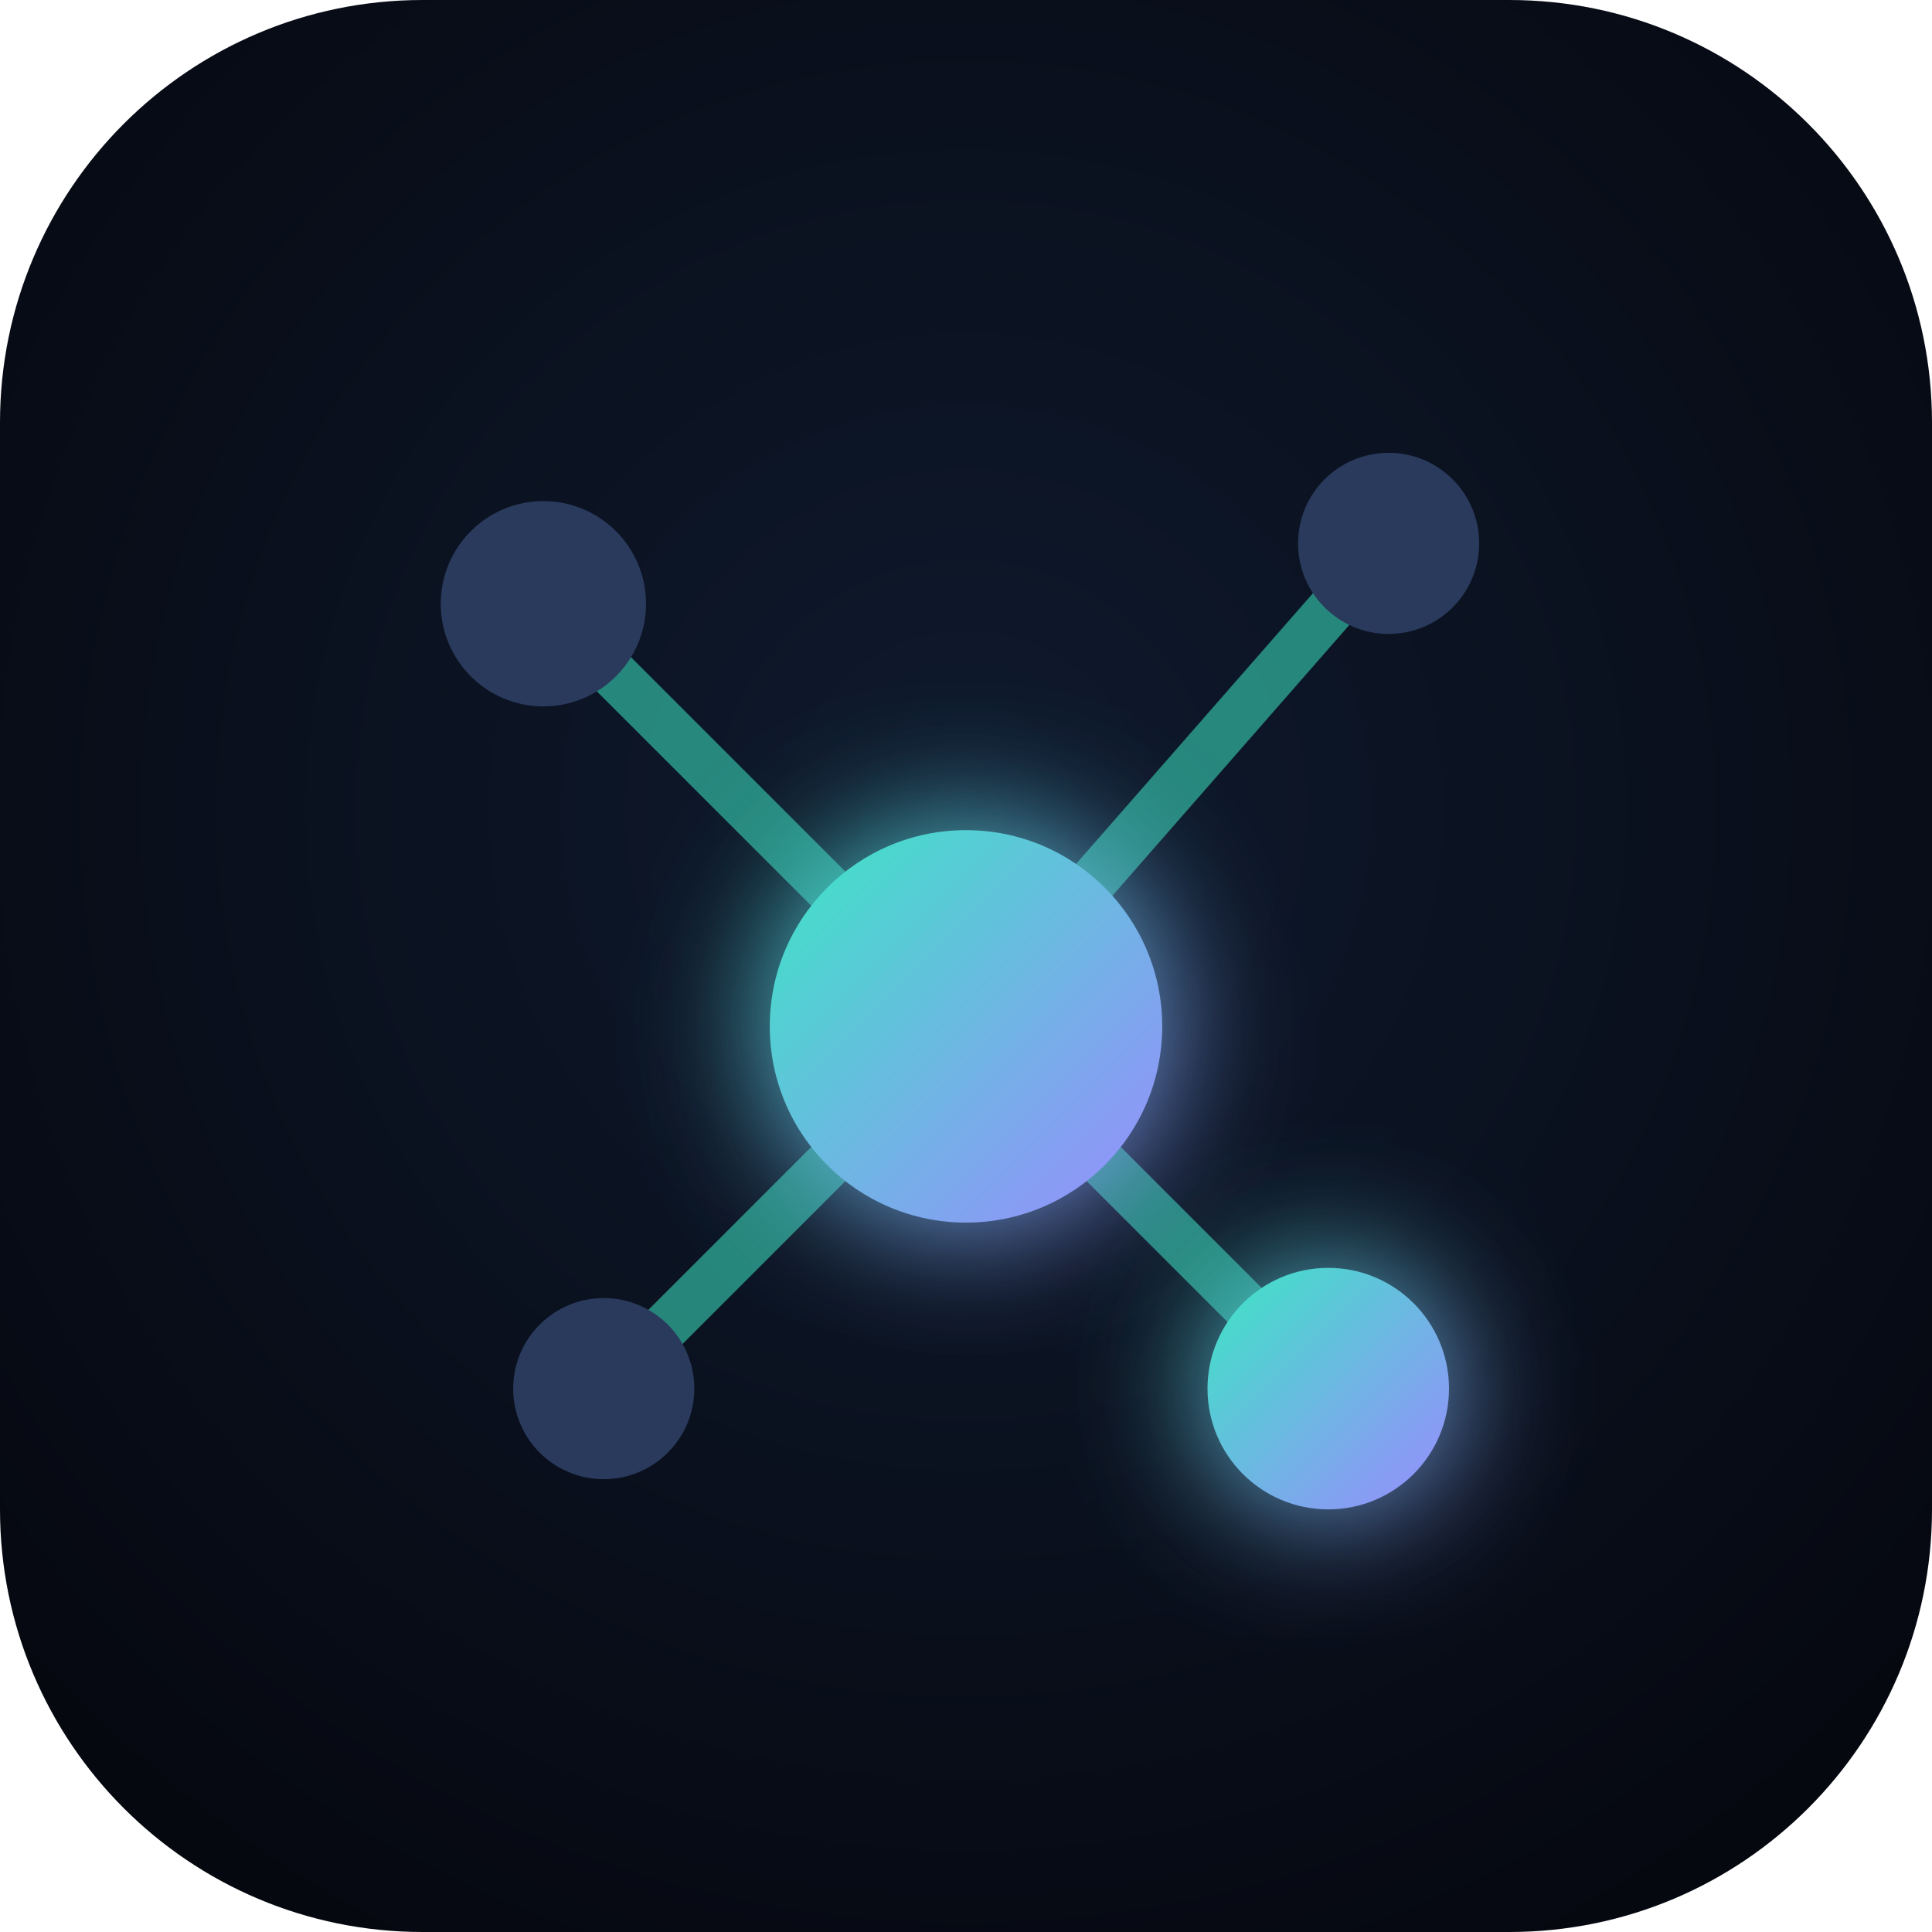
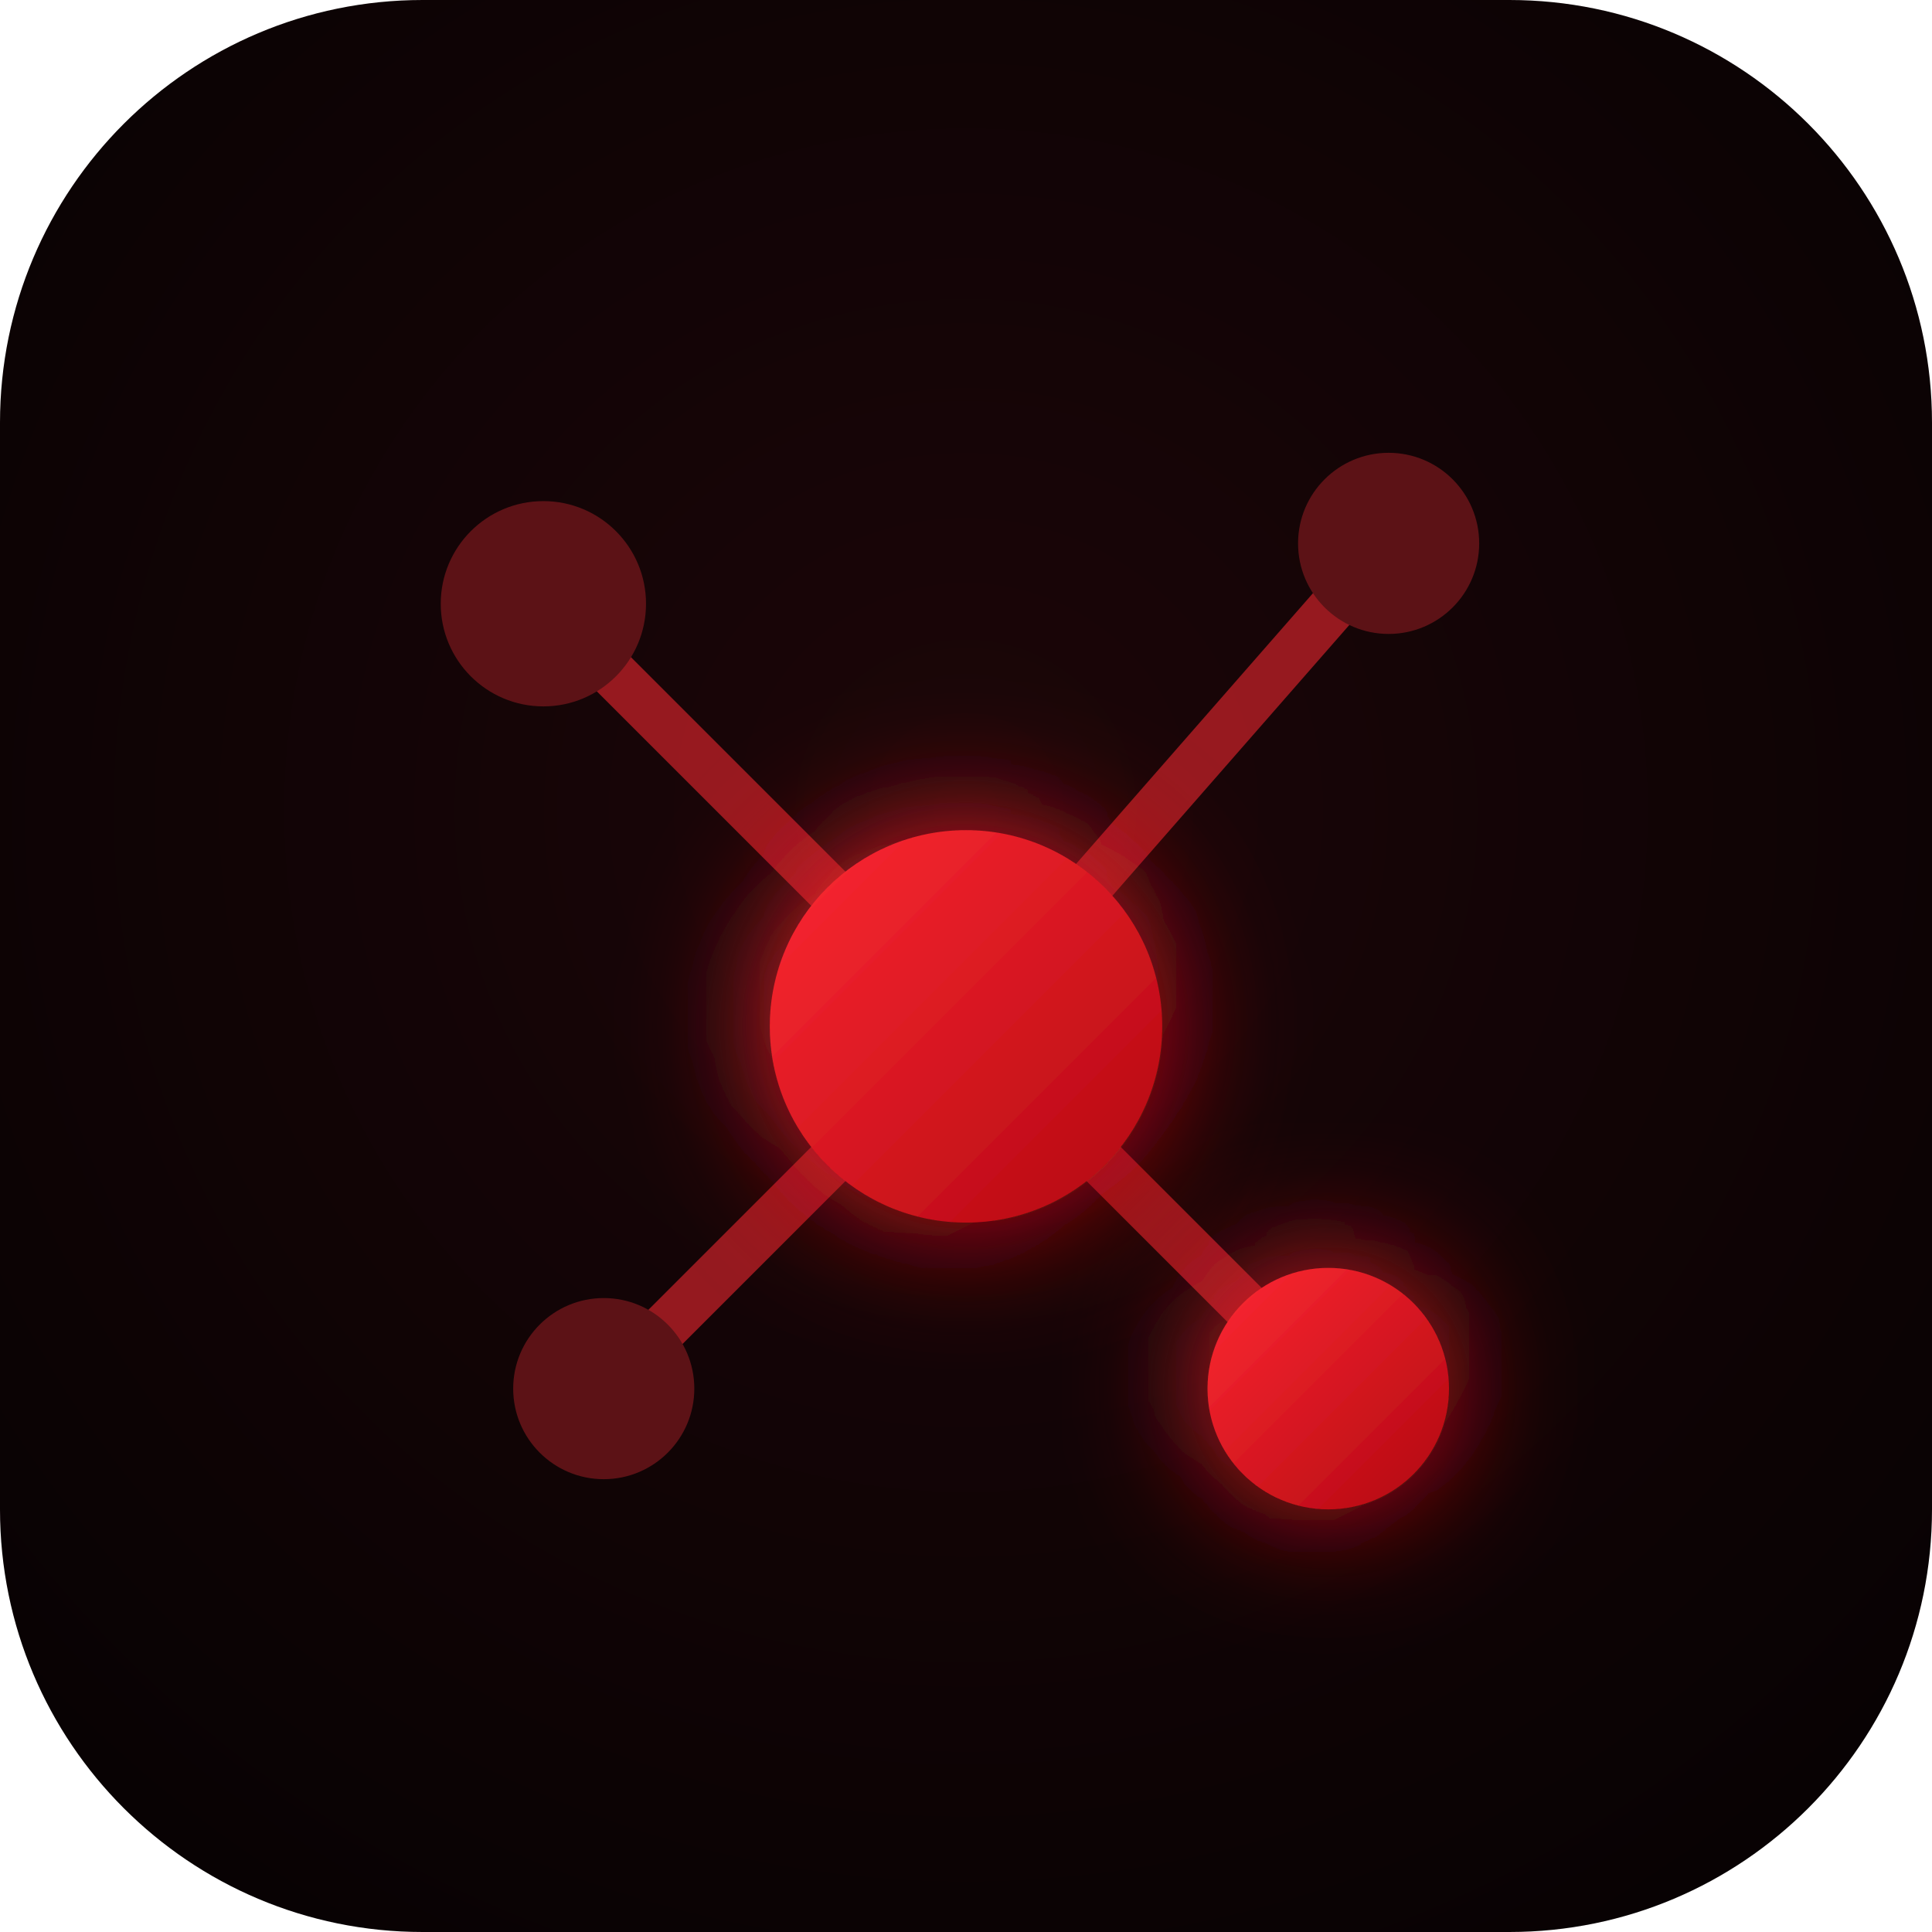
- <svg xmlns="http://www.w3.org/2000/svg" viewBox="0 0 64 64" role="img" aria-label="engram">
+ <svg xmlns="http://www.w3.org/2000/svg" viewBox="0 0 64 64" role="img" aria-label="hivemind">
  <defs>
    <radialGradient id="b" cx="50%" cy="42%" r="70%">
-       <stop offset="0%" stop-color="#0f1a2e" />
-       <stop offset="100%" stop-color="#05070e" />
+       <stop offset="0%" stop-color="#1c0608" />
+       <stop offset="100%" stop-color="#070203" />
    </radialGradient>
    <linearGradient id="n" x1="0" y1="0" x2="1" y2="1">
-       <stop offset="0%" stop-color="#3ce6c4" />
-       <stop offset="100%" stop-color="#9a8bff" />
+       <stop offset="0%" stop-color="#ff2a33" />
+       <stop offset="100%" stop-color="#b00610" />
    </linearGradient>
    <filter id="g" x="-60%" y="-60%" width="220%" height="220%">
      <feGaussianBlur stdDeviation="2.2" result="x" />
      <feMerge>
        <feMergeNode in="x" />
        <feMergeNode in="SourceGraphic" />
      </feMerge>
    </filter>
  </defs>
  <rect width="64" height="64" rx="14" fill="url(#b)" />
-   <g stroke="#3ce6c4" stroke-width="1.6" opacity="0.55" fill="none">
+   <g stroke="#ff2a33" stroke-width="1.6" opacity="0.55" fill="none">
    <line x1="18" y1="20" x2="32" y2="34" />
    <line x1="46" y1="18" x2="32" y2="34" />
    <line x1="20" y1="46" x2="32" y2="34" />
    <line x1="44" y1="46" x2="32" y2="34" />
  </g>
-   <g fill="#2a3a5c">
+   <g fill="#5c1216">
    <circle cx="18" cy="20" r="3.4" />
    <circle cx="46" cy="18" r="3" />
    <circle cx="20" cy="46" r="3" />
  </g>
  <circle cx="44" cy="46" r="4" fill="url(#n)" filter="url(#g)" />
  <circle cx="32" cy="34" r="6.5" fill="url(#n)" filter="url(#g)" />
</svg>
